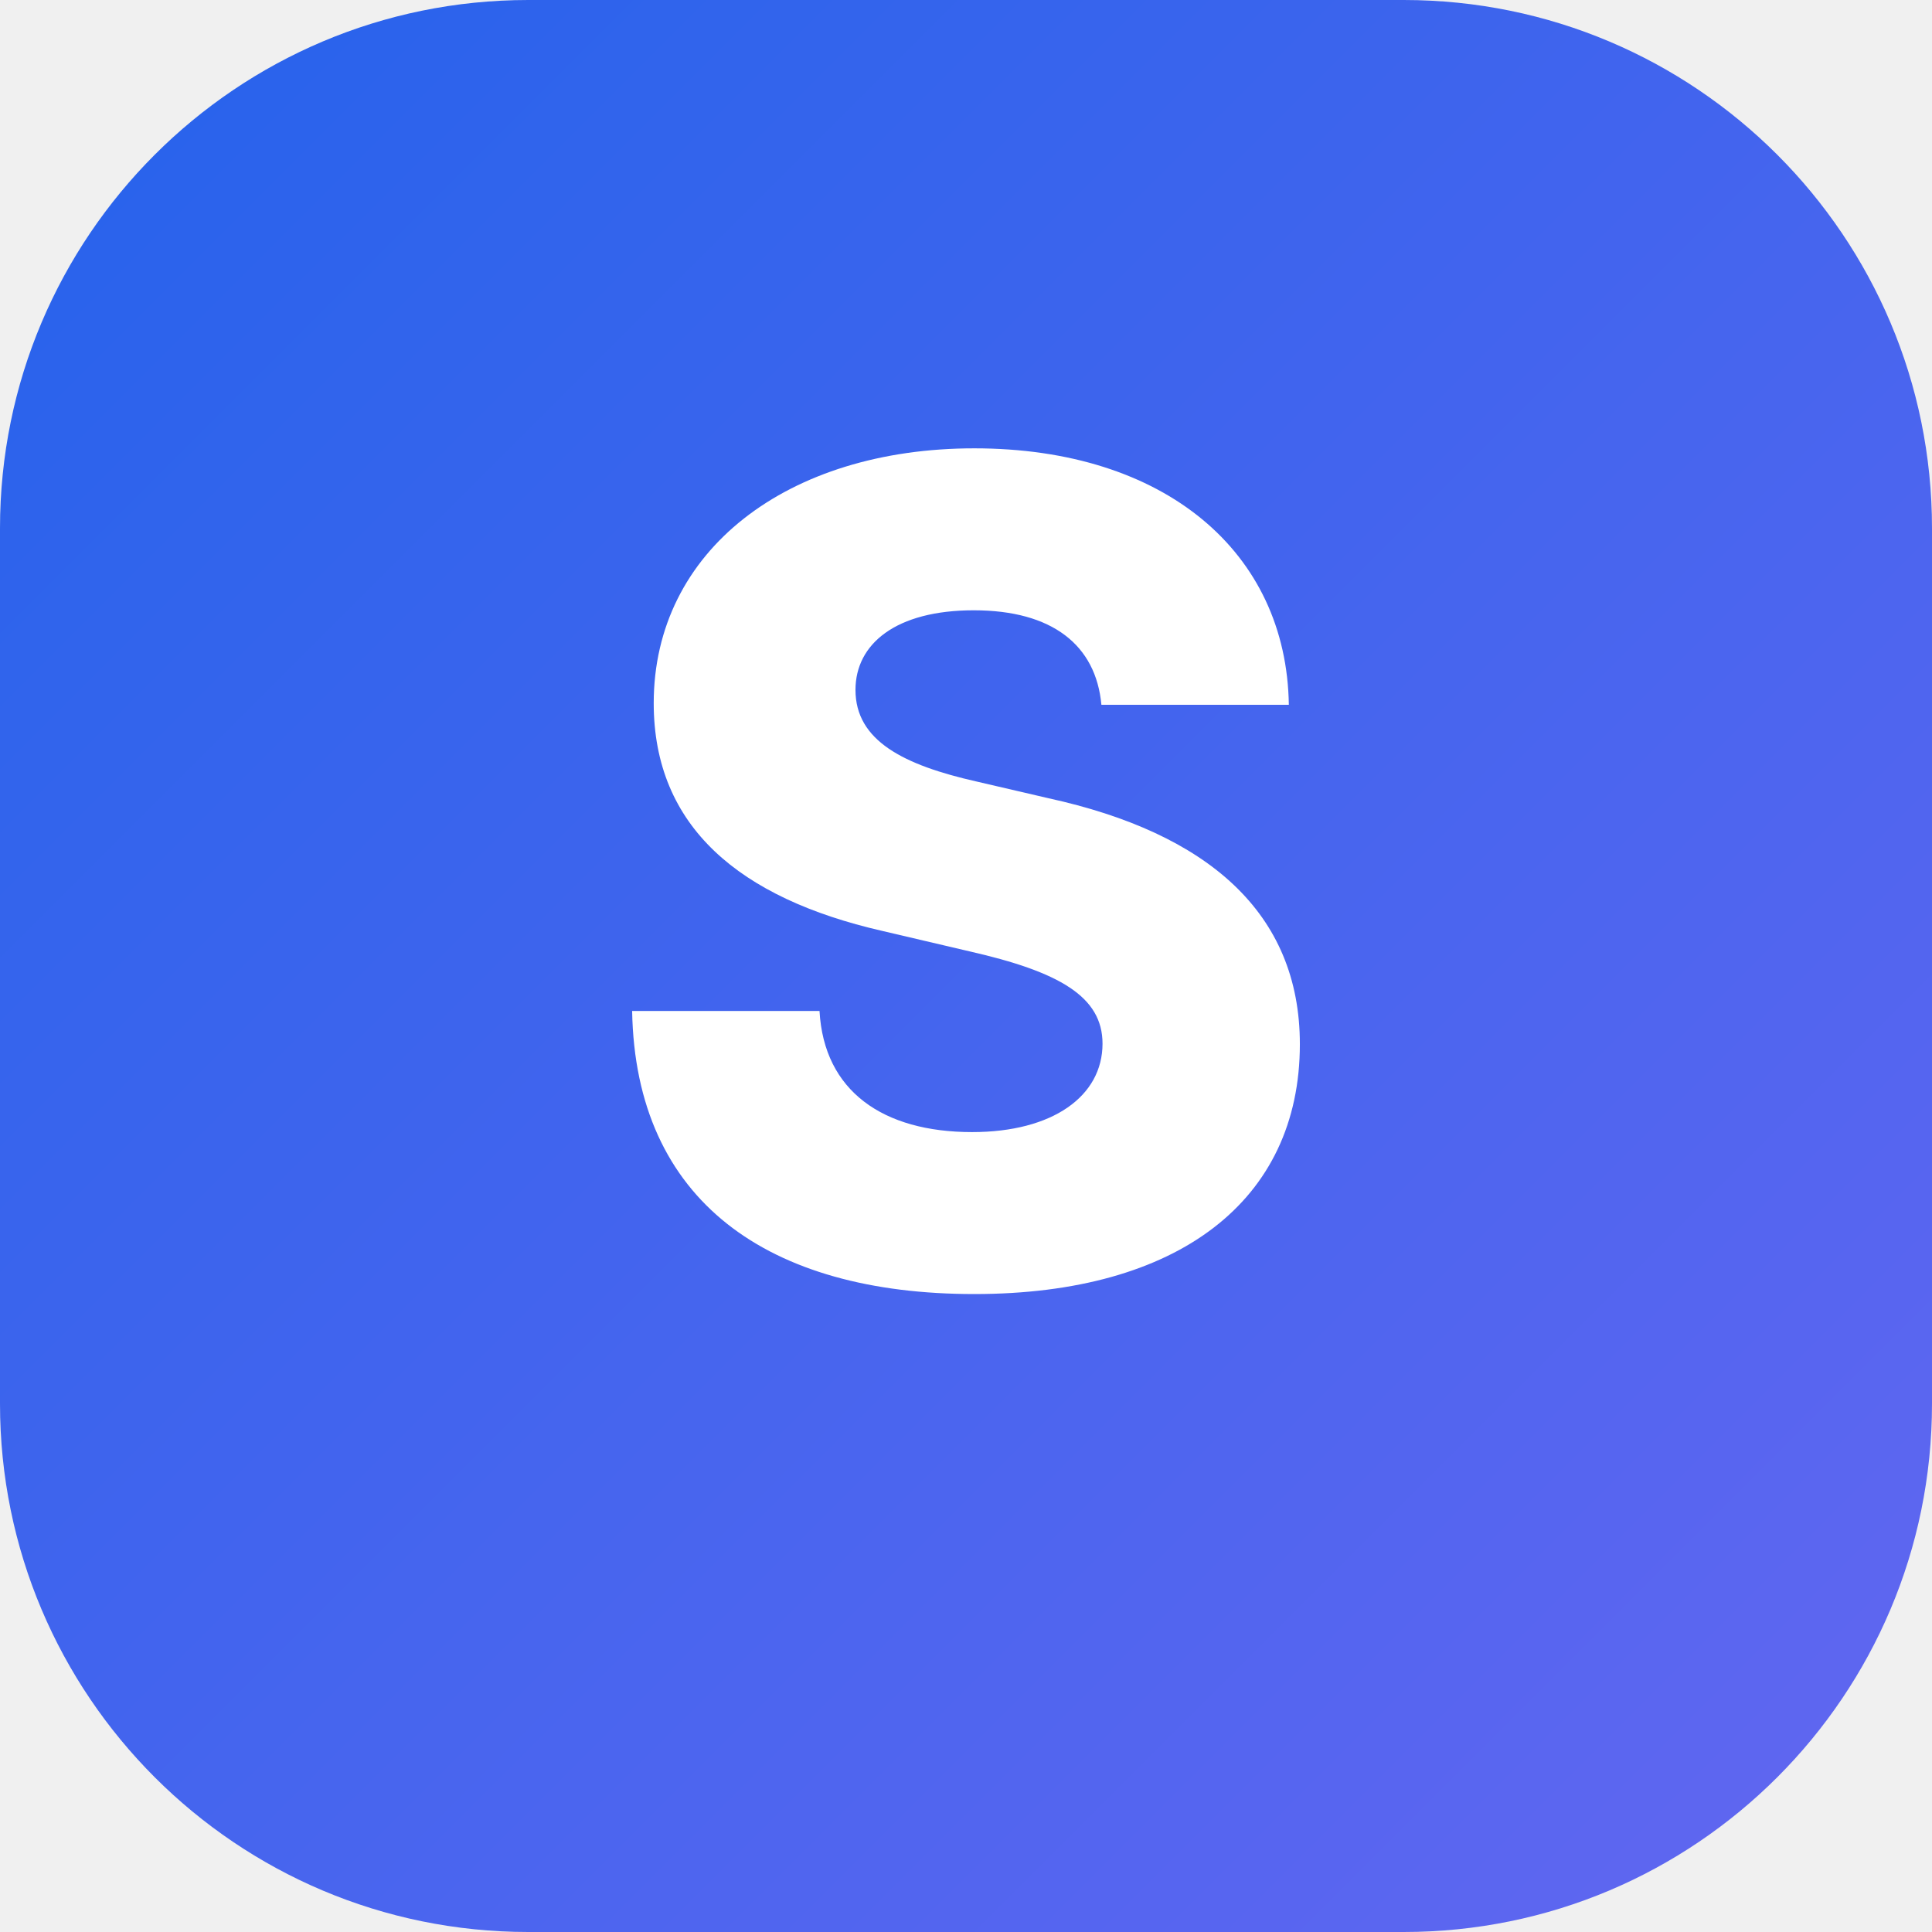
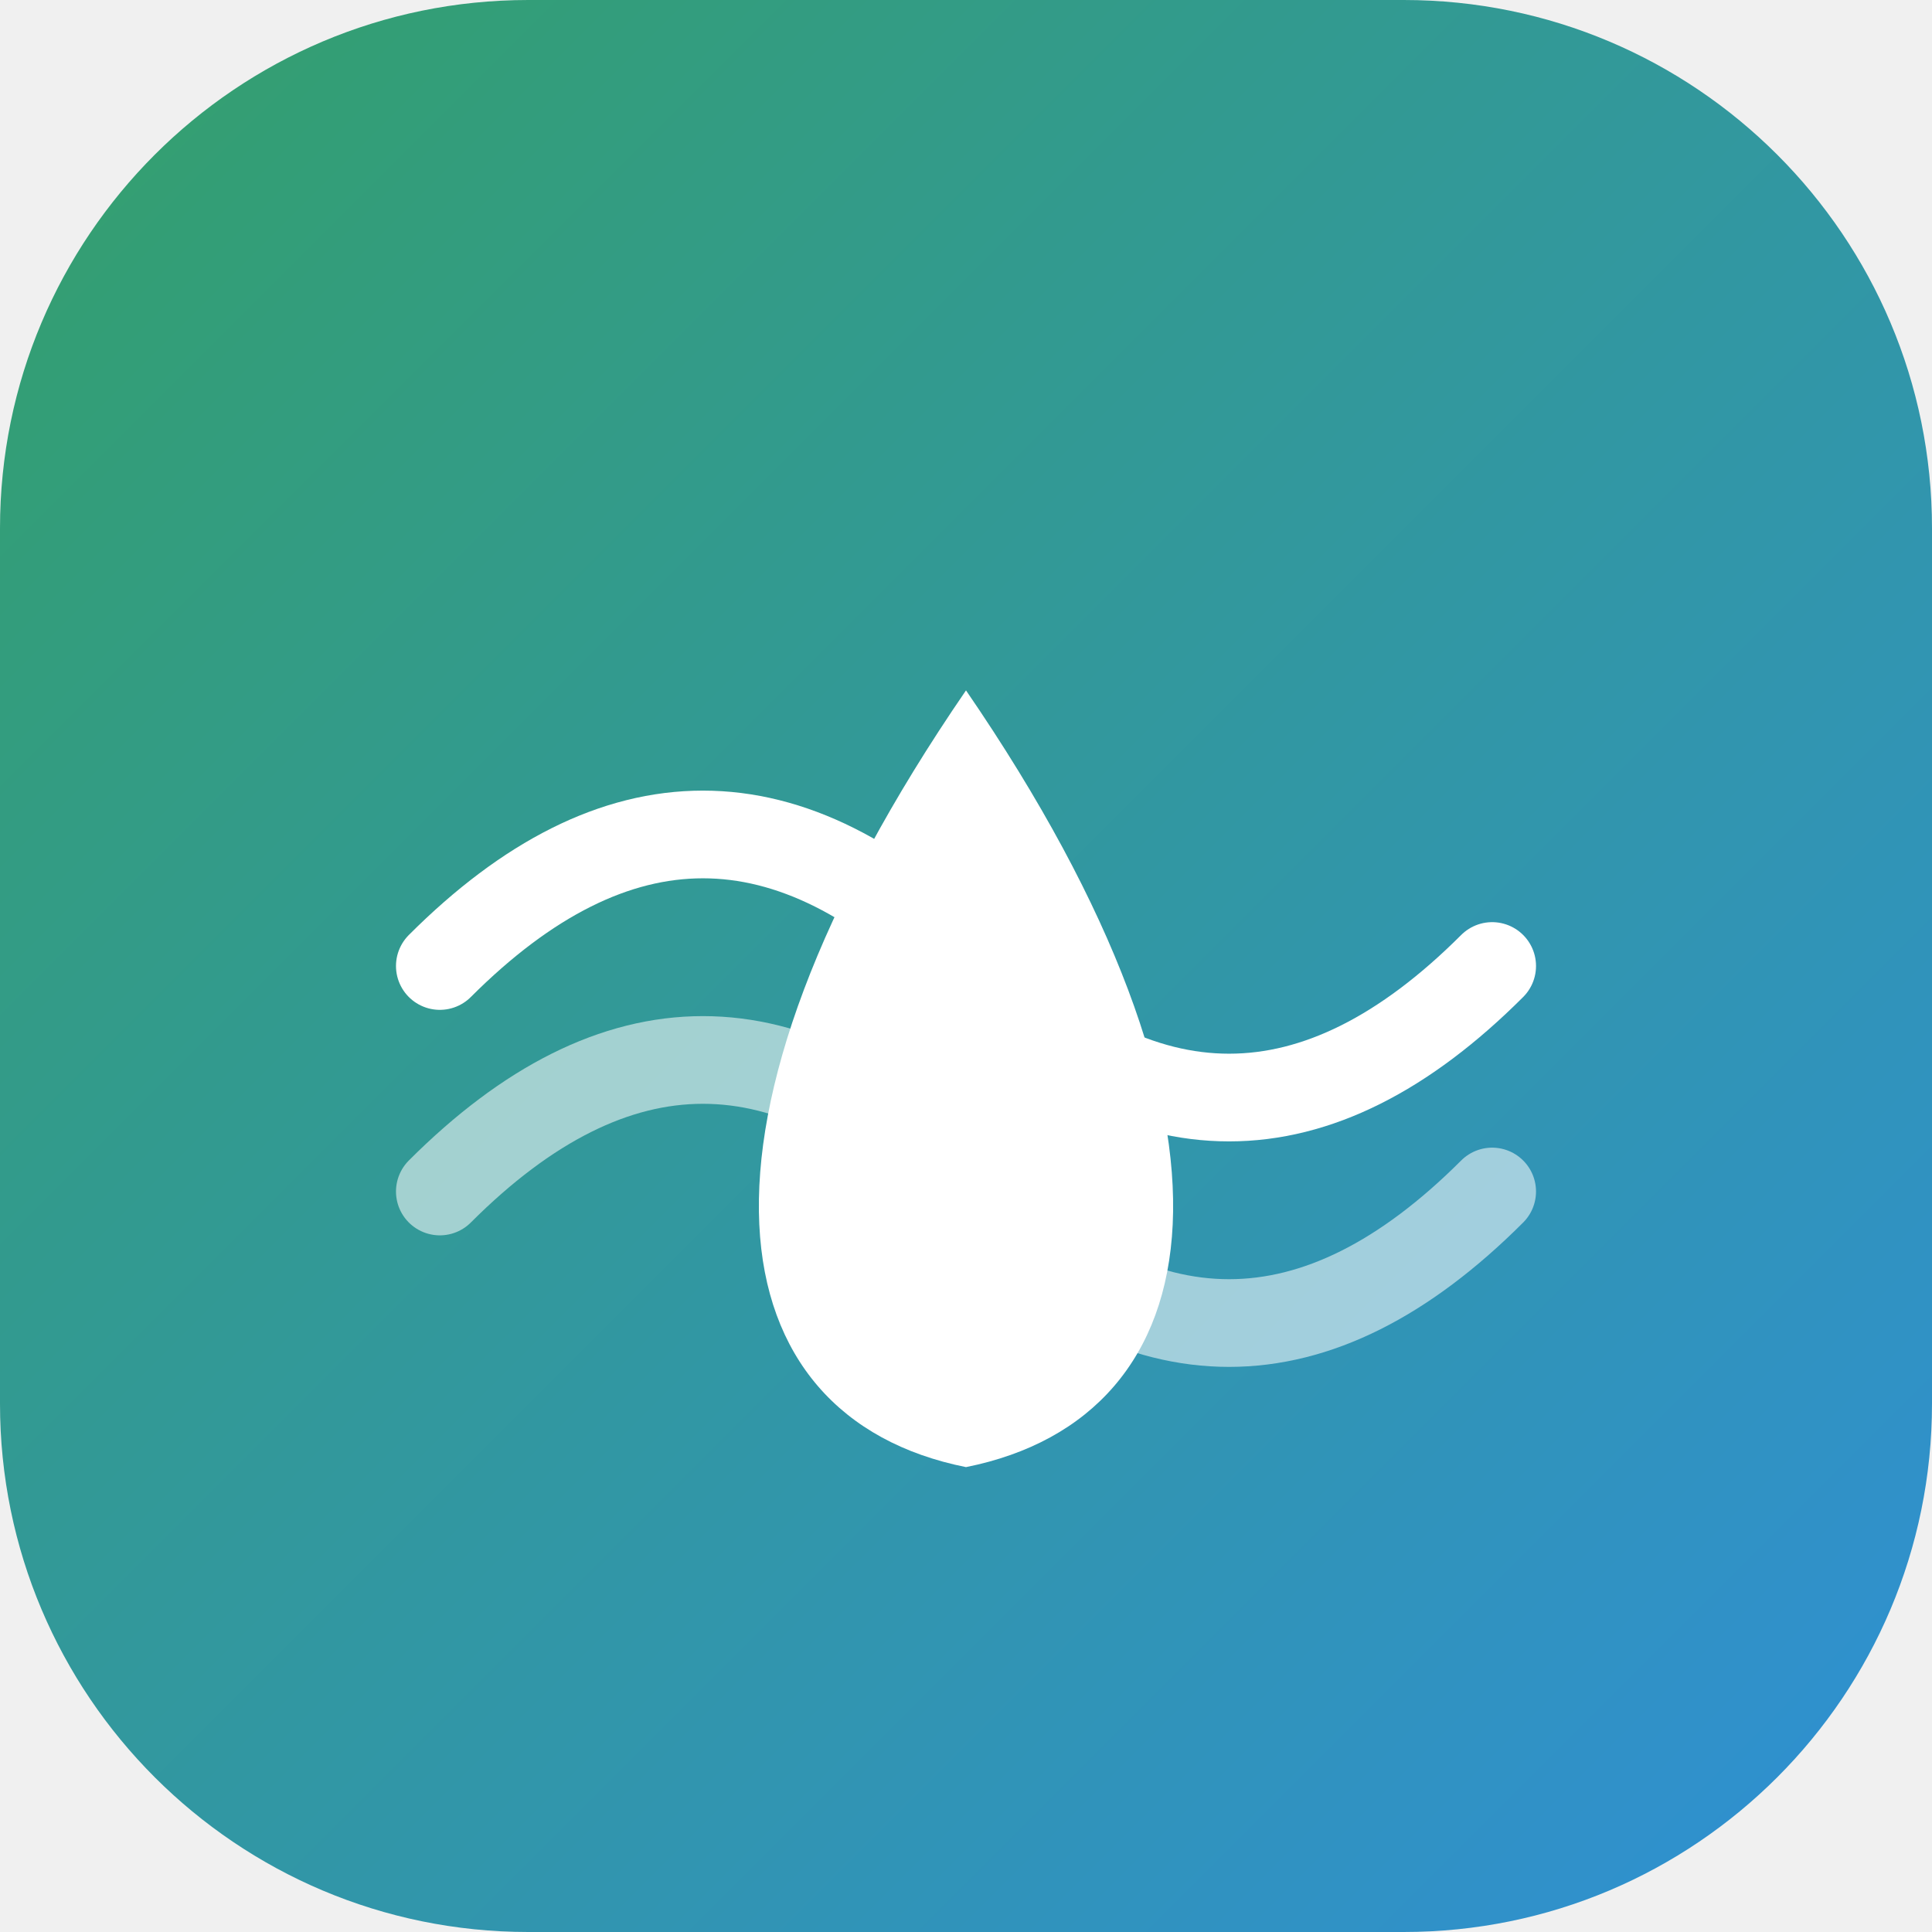
<svg xmlns="http://www.w3.org/2000/svg" width="512" height="512" viewBox="0 0 512 512">
  <defs>
    <linearGradient id="g" x1="0%" y1="0%" x2="100%" y2="100%">
-       <stop offset="0%" stop-color="#2563eb" />
-       <stop offset="100%" stop-color="#6366f1" />
+       <stop offset="0%" stop-color="#34a06a" />
+       <stop offset="100%" stop-color="#2f8fd6" />
    </linearGradient>
  </defs>
  <rect width="512" height="512" rx="140" fill="url(#g)" />
-   <text x="256" y="340" font-family="Inter, -apple-system, BlinkMacSystemFont, sans-serif" font-weight="800" font-size="300" fill="#ffffff" text-anchor="middle">S</text>
+   <g transform="translate(90,90) scale(3.32)">
+     <path d="M8,50 C22,36 36,36 50,50 C64,64 78,64 92,50" stroke="#ffffff" stroke-width="7" stroke-linecap="round" fill="none" />
+     <path d="M8,68 C22,54 36,54 50,68 C64,82 78,82 92,68" stroke="#ffffff" stroke-width="7" stroke-linecap="round" fill="none" opacity="0.55" />
+     <path d="M50,28 C70,32 74,55 50,90 C26,55 30,32 50,28 Z" fill="#ffffff" transform="rotate(180 50 59)" />
+   </g>
</svg>
